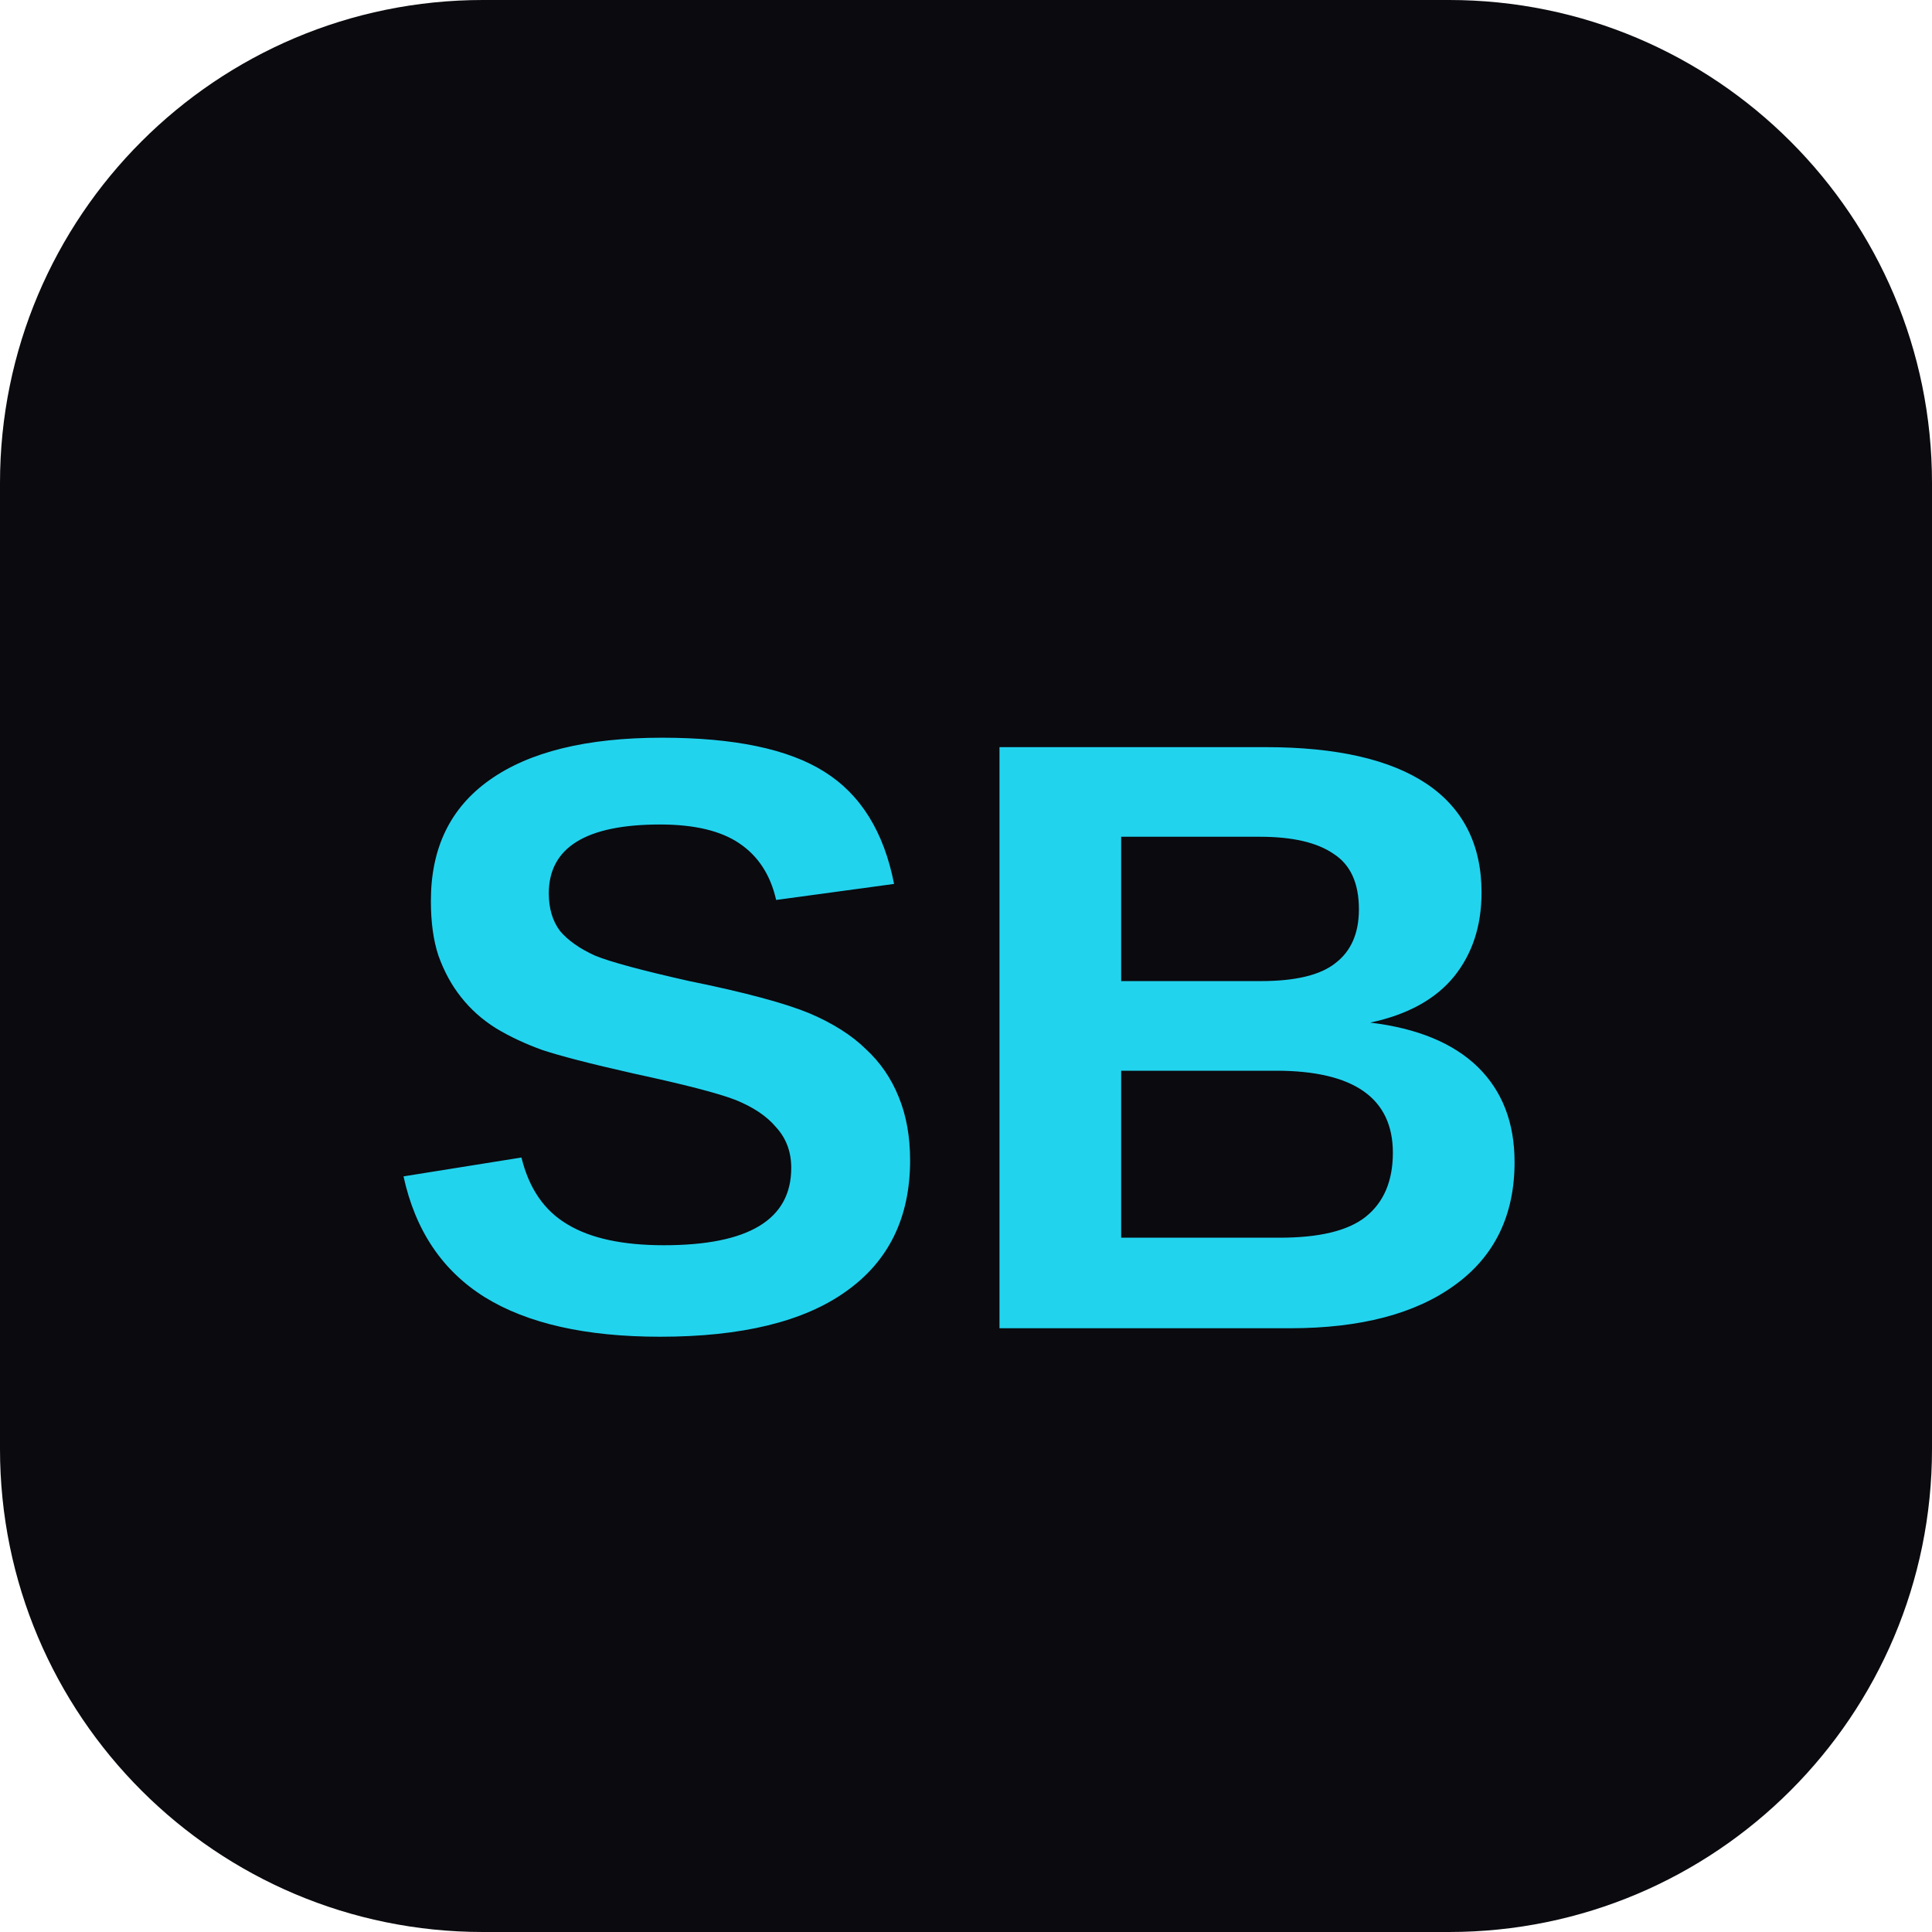
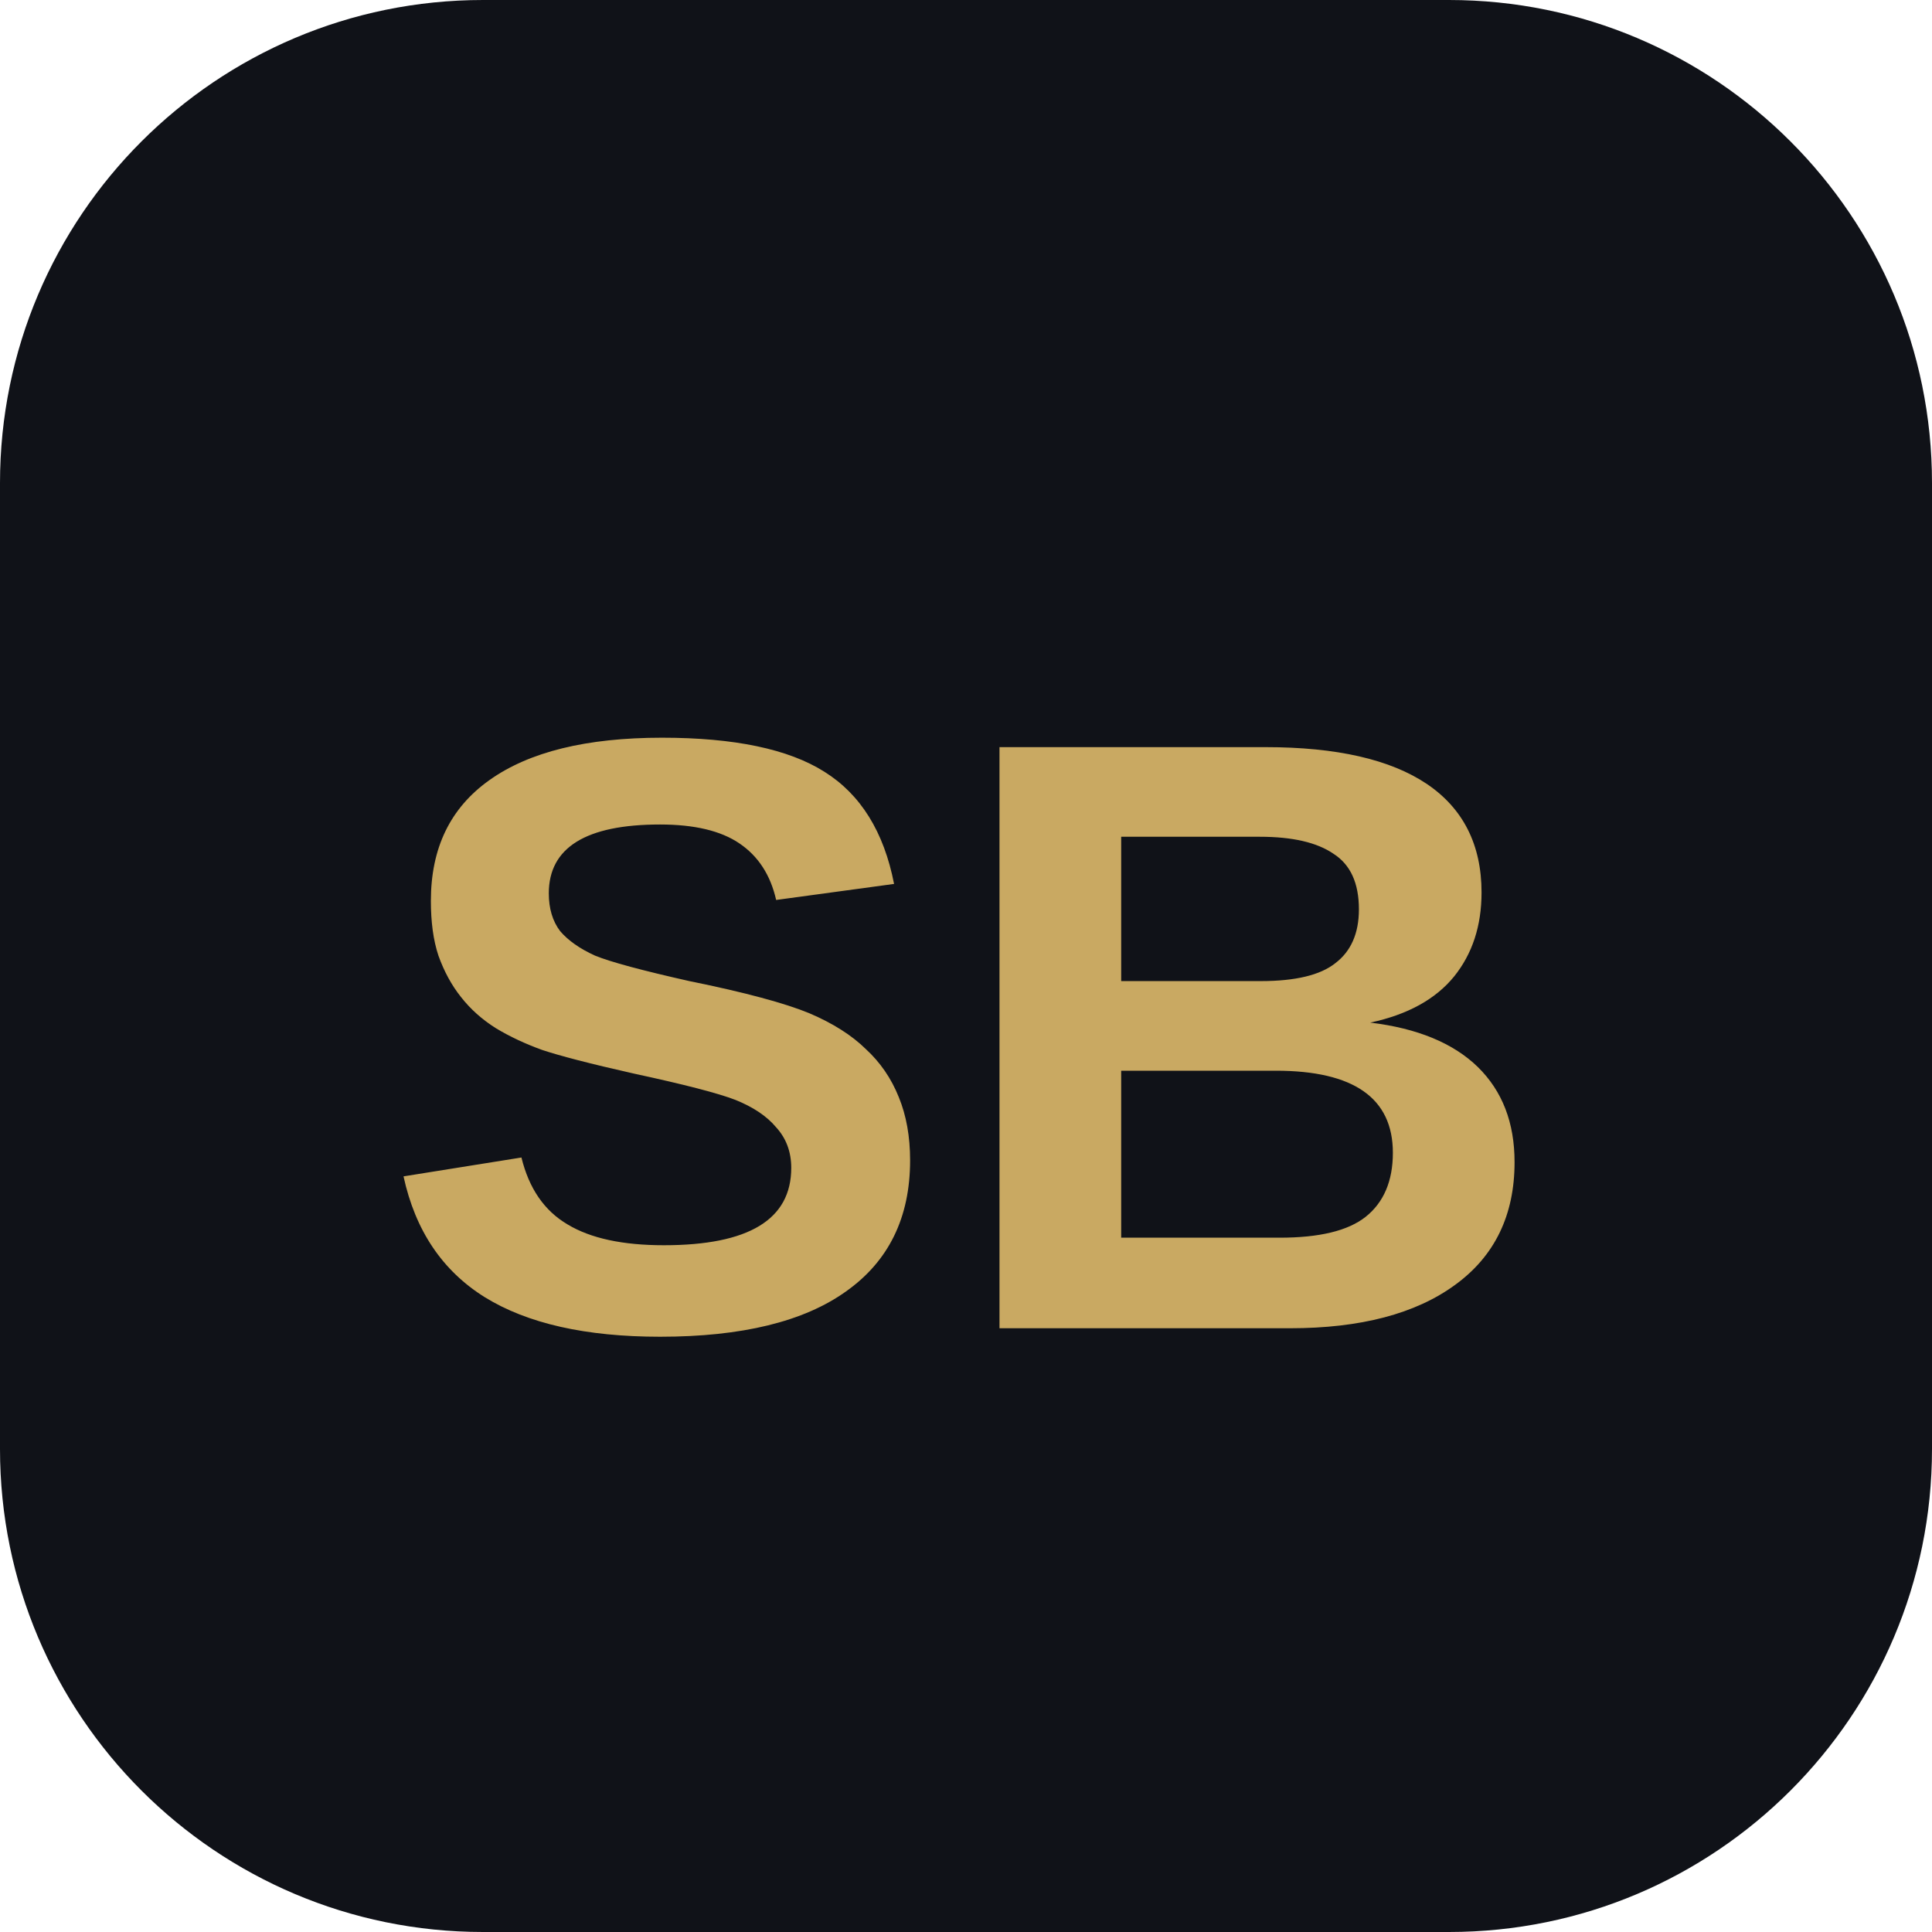
<svg xmlns="http://www.w3.org/2000/svg" viewBox="0 0 32 32" role="img" aria-label="SB">
-   <rect width="32" height="32" rx="8" fill="#0a0a0f" />
-   <text x="16" y="22" text-anchor="middle" font-family="Arial, sans-serif" font-size="14" font-weight="700" fill="#22d3ee">SB</text>
+   <rect width="32" height="32" rx="8" fill="#101218" />
+   <text x="16" y="22" text-anchor="middle" font-family="Arial, sans-serif" font-size="14" font-weight="700" fill="#c9a962">SB</text>
</svg>
